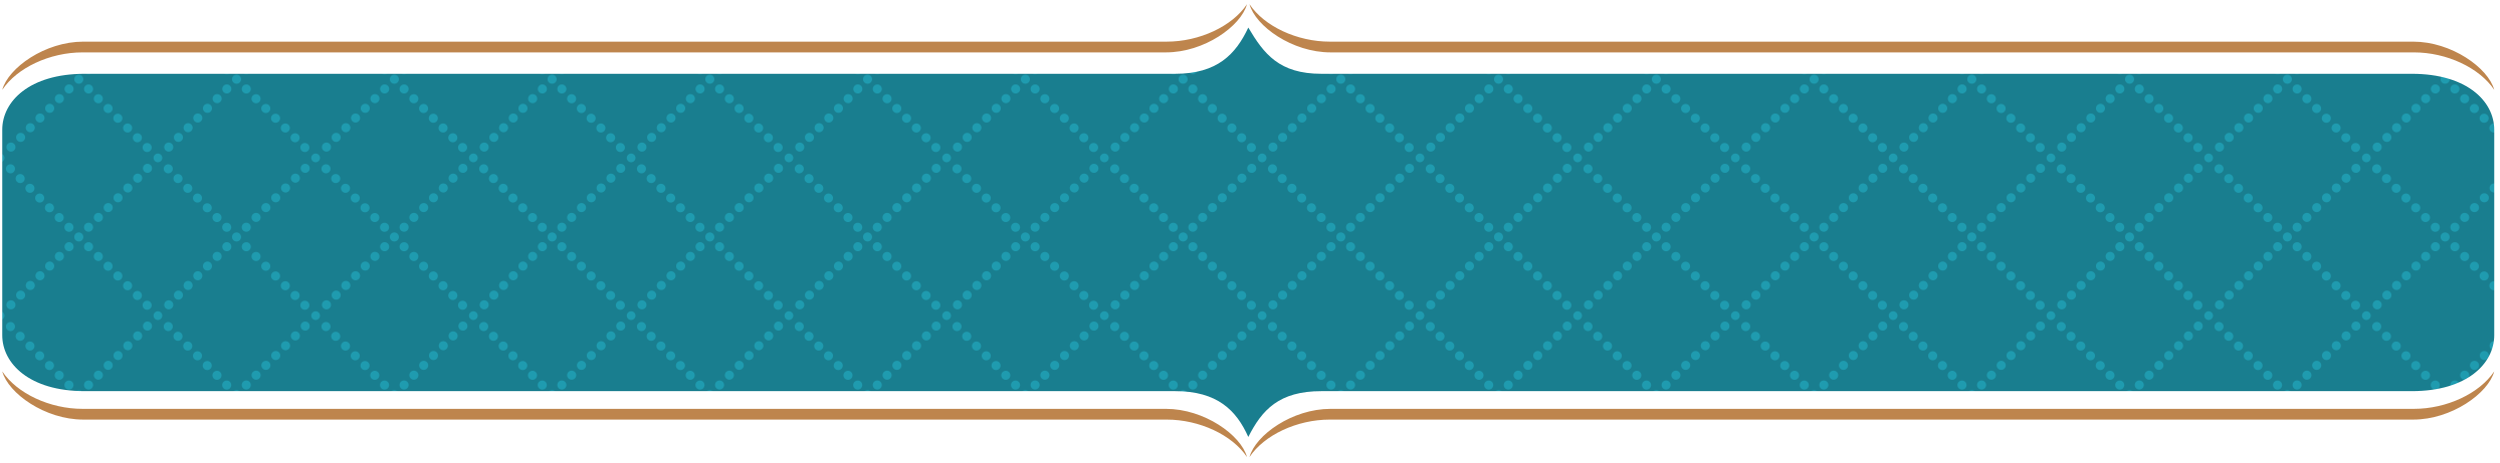
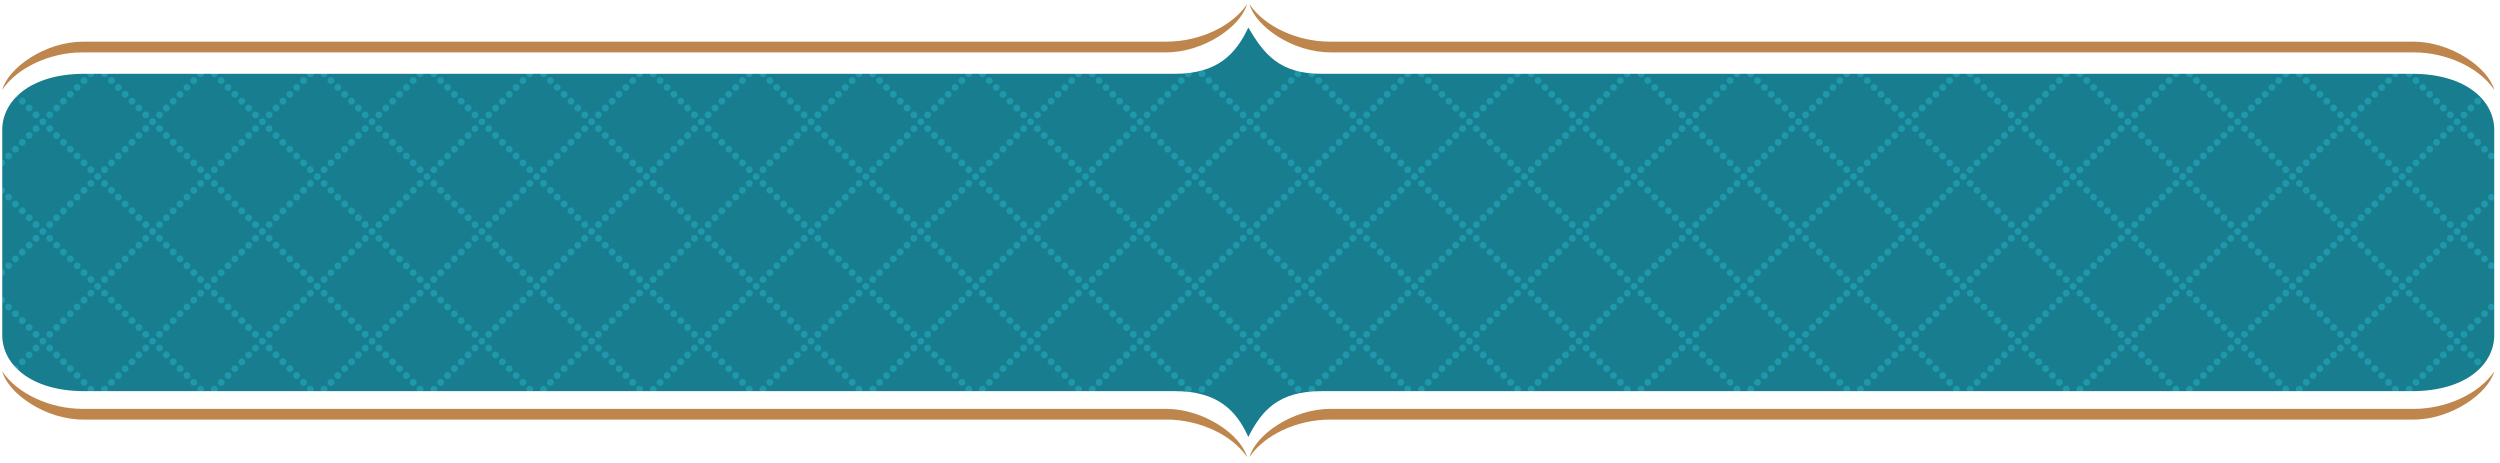
<svg xmlns="http://www.w3.org/2000/svg" fill-rule="evenodd" stroke-linejoin="round" stroke-miterlimit="2" clip-rule="evenodd" viewBox="0 0 729 135">
  <defs>
    <filter id="innershadow" x0="-50%" y0="-50%" width="200%" height="200%">
      <feGaussianBlur in="SourceAlpha" stdDeviation="8" result="blur" />
      <feOffset dy="0" dx="0" />
      <feComposite in2="SourceAlpha" operator="arithmetic" k2="-1" k3="1" result="shadowDiff" />
      <feFlood flood-color="black" flood-opacity="0.5" />
      <feComposite in2="shadowDiff" operator="in" />
      <feComposite in2="SourceGraphic" operator="over" />
    </filter>
-     <pattern id="DiamondDots" patternUnits="userSpaceOnUse" x="0" y="0" width="46" height="46" viewBox="0 0 11.5 11.5">
+     <pattern id="DiamondDots" patternUnits="userSpaceOnUse" x="0" y="0" width="23" height="23" viewBox="0 0 11.5 11.5">
      <path fill="none" d="M0 0h11.52v11.52H0z" />
      <clipPath id="a">
        <path d="M0 0h11.52v11.52H0z" />
      </clipPath>
      <g clip-path="url(#a)">
        <path fill="#197e8f" d="M0 0h11.52v11.52H0z" />
        <path fill="#1f9baf" d="             M5.416 5.775             c0-.182.148-.331.331-.331.182 0 .331.149.331.331 0 .183-.149.331-.331.331-.183 0-.331-.148-.331-.331             zM6.127 6.487             c0-.183.148-.331.331-.331.183 0 .331.148.331.331 0 .182-.148.33-.331.33-.183 0-.331-.148-.331-.33             zM6.126 5.065c0-.182.148-.33.331-.33.182 0 .331.148.331.33 0 .183-.149.331-.331.331-.183 0-.331-.148-.331-.331zM6.841 4.35c0-.183.149-.331.331-.331.183 0 .331.148.331.331 0 .182-.148.331-.331.331-.182 0-.331-.149-.331-.331zM7.557 3.634c0-.183.148-.331.331-.331.183 0 .331.148.331.331 0 .183-.148.331-.331.331-.183 0-.331-.148-.331-.331zM8.273 2.918c0-.182.148-.331.331-.331.182 0 .331.149.331.331 0 .183-.149.331-.331.331-.183 0-.331-.148-.331-.331zM8.989 2.203c0-.183.148-.331.331-.331.182 0 .33.148.33.331 0 .182-.148.331-.33.331-.183 0-.331-.149-.331-.331zM9.704 1.487c0-.183.149-.331.331-.331.183 0 .331.148.331.331 0 .182-.148.331-.331.331-.182 0-.331-.149-.331-.331zM10.42.771c0-.183.148-.331.331-.331.183 0 .331.148.331.331 0 .183-.148.331-.331.331-.183 0-.331-.148-.331-.331zM6.838 7.198c0-.183.148-.331.331-.331.183 0 .331.148.331.331 0 .182-.148.331-.331.331-.183 0-.331-.149-.331-.331zM7.549 7.909c0-.183.149-.331.331-.331.183 0 .331.148.331.331 0 .183-.148.331-.331.331-.182 0-.331-.148-.331-.331zM8.26 8.62c0-.183.149-.331.331-.331.183 0 .331.148.331.331 0 .183-.148.331-.331.331-.182 0-.331-.148-.331-.331zM8.972 9.331c0-.182.148-.331.331-.331.182 0 .33.149.33.331 0 .183-.148.331-.33.331-.183 0-.331-.148-.331-.331zM9.683 10.042c0-.182.148-.331.331-.331.182 0 .331.149.331.331 0 .183-.149.331-.331.331-.183 0-.331-.148-.331-.331zM10.394 10.754c0-.183.148-.331.331-.331.183 0 .331.148.331.331 0 .182-.148.33-.331.33-.183 0-.331-.148-.331-.33zM4.707 6.484c0-.182.148-.331.331-.331.182 0 .331.149.331.331 0 .183-.149.331-.331.331-.183 0-.331-.148-.331-.331zM4 7.191c0-.183.149-.331.331-.331.183 0 .331.148.331.331 0 .182-.148.331-.331.331-.182 0-.331-.149-.331-.331zM3.294 7.897c0-.183.148-.331.331-.331.183 0 .331.148.331.331 0 .183-.148.331-.331.331-.183 0-.331-.148-.331-.331zM2.588 8.604c0-.183.148-.331.331-.331.182 0 .331.148.331.331 0 .182-.149.33-.331.33-.183 0-.331-.148-.331-.33zM1.881 9.31c0-.183.149-.331.331-.331.183 0 .331.148.331.331 0 .183-.148.331-.331.331-.182 0-.331-.148-.331-.331zM1.175 10.016c0-.182.148-.331.331-.331.182 0 .331.149.331.331 0 .183-.149.331-.331.331-.183 0-.331-.148-.331-.331zM.468 10.723c0-.183.149-.331.331-.331.183 0 .331.148.331.331 0 .182-.148.331-.331.331-.182 0-.331-.149-.331-.331zM-.331 11.52c0-.183.148-.331.331-.331.183 0 .331.148.331.331 0 .183-.148.331-.331.331-.183 0-.331-.148-.331-.331zM11.189 11.52c0-.183.148-.331.331-.331.183 0 .331.148.331.331 0 .183-.148.331-.331.331-.183 0-.331-.148-.331-.331zM11.189 0c0-.183.148-.331.331-.331.183 0 .331.148.331.331 0 .183-.148.331-.331.331-.183 0-.331-.148-.331-.331zM.433.805c0-.183.149-.331.331-.331.183 0 .331.148.331.331 0 .182-.148.331-.331.331-.182 0-.331-.149-.331-.331zM-.331 0c0-.183.148-.331.331-.331.183 0 .331.148.331.331C.331.183.183.331 0 .331-.183.331-.331.183-.331 0zM1.144 1.516c0-.183.148-.331.331-.331.183 0 .331.148.331.331 0 .182-.148.331-.331.331-.183 0-.331-.149-.331-.331zM1.855 2.226c0-.182.148-.33.331-.33.183 0 .331.148.331.33 0 .183-.148.331-.331.331-.183 0-.331-.148-.331-.331zM2.566 2.937c0-.182.148-.331.331-.331.183 0 .331.149.331.331 0 .183-.148.331-.331.331-.183 0-.331-.148-.331-.331zM3.277 3.648c0-.182.148-.331.331-.331.183 0 .331.149.331.331 0 .183-.148.331-.331.331-.183 0-.331-.148-.331-.331zM3.988 4.359c0-.182.148-.331.331-.331.183 0 .331.149.331.331 0 .183-.148.331-.331.331-.183 0-.331-.148-.331-.331zM4.699 5.07c0-.182.148-.331.331-.331.183 0 .331.149.331.331 0 .183-.148.331-.331.331-.183 0-.331-.148-.331-.331z" />
      </g>
    </pattern>
+     <pattern id="DiamondDots2" patternUnits="userSpaceOnUse" x="50%" y="50%" width="32" height="32" viewBox="0 0 32 32">
+       <path fill="#177d8f" d="M0 0h32v32H0z" />
+       <g fill="#2098ac">
+         <circle cx="18" cy="18" r="1" />
+         <circle cx="20" cy="20" r="1" />
+         <circle cx="22" cy="22" r="1" />
+         <circle cx="24" cy="24" r="1" />
+         <circle cx="26" cy="26" r="1" />
+         <circle cx="28" cy="28" r="1" />
+         <circle cx="30" cy="30" r="1" />
+         <path d="M32 32h-1c0-.552.448-1 1-1v1z" />
+         <circle cx="14" cy="18" r="1" />
+         <circle cx="12" cy="20" r="1" />
+         <circle cx="10" cy="22" r="1" />
+         <circle cx="8" cy="24" r="1" />
+         <circle cx="6" cy="26" r="1" />
+         <circle cx="4" cy="28" r="1" />
+         <circle cx="2" cy="30" r="1" />
+         <path d="M0 31c.552 0 1 .448 1 1H0v-1z" />
+         <circle cx="18" cy="14" r="1" />
+         <circle cx="20" cy="12" r="1" />
+         <circle cx="22" cy="10" r="1" />
+         <circle cx="24" cy="8" r="1" />
+         <circle cx="26" cy="6" r="1" />
+         <circle cx="28" cy="4" r="1" />
+         <circle cx="30" cy="2" r="1" />
+         <path d="M32 0v1c-.552 0-1-.448-1-1h1z" />
+         <circle cx="14" cy="14" r="1" />
+         <circle cx="12" cy="12" r="1" />
+         <circle cx="10" cy="10" r="1" />
+         <circle cx="8" cy="8" r="1" />
+         <circle cx="6" cy="6" r="1" />
+         <circle cx="4" cy="4" r="1" />
+         <circle cx="2" cy="2" r="1" />
+         <path d="M1 0C1 .552.552 1 0 1V0h1z" />
+         <circle cx="16" cy="16" r="1" />
+       </g>
+     </pattern>
  </defs>
  <path fill="none" d="M0 0h728.013v134.143H0z" />
  <path fill="#be854d" fill-rule="nonzero" d="M387.976 119.223h315.918c9.566 0 19.135-4.488 23.428-10.928-1.754 6.44-12.496 14.057-23.623 14.057H387.781c-9.565 0-19.131 4.484-23.426 10.922 1.756-6.438 12.494-14.051 23.621-14.051M340 119.223H24.078c-9.562 0-19.127-4.488-23.424-10.928 1.758 6.44 12.492 14.057 23.619 14.057h315.922c9.567 0 19.137 4.484 23.428 10.922-1.754-6.438-12.496-14.051-23.623-14.051M387.976 15.274h315.922c9.562 0 19.127 4.488 23.424 10.928-1.758-6.44-12.492-14.057-23.619-14.057H387.781c-9.567 0-19.137-4.484-23.428-10.922 1.754 6.438 12.496 14.051 23.623 14.051M340 15.274H24.082c-9.566 0-19.135 4.488-23.428 10.928 1.754-6.44 12.496-14.057 23.623-14.057h315.918c9.565 0 19.131-4.484 23.426-10.922-1.756 6.438-12.494 14.051-23.621 14.051" />
-   <path fill="url(#DiamondDots)" fill-rule="nonzero" d="       M727.321 97.727       c0 8.334-7.999 16.334-24 16.334       h-318       c-12.332 0-17.309 5.422-21.315 13.355-3.483-7.775-9.02-13.355-21.351-13.355       h-318       c-16 0-24-8-24-16.334V37.85       c0-8.334 8-16.333 24-16.333h318       c12.331 0 17.712-5.734 21.351-13.476 4.547 7.658 8.983 13.476 21.315 13.476h318       c16.001 0 24 7.999 24 16.333       v59.877       z     " />
+   <path fill="url(#DiamondDots2)" fill-rule="nonzero" d="       M727.321 97.727       c0 8.334-7.999 16.334-24 16.334       h-318       c-12.332 0-17.309 5.422-21.315 13.355-3.483-7.775-9.02-13.355-21.351-13.355       h-318       c-16 0-24-8-24-16.334V37.85       c0-8.334 8-16.333 24-16.333h318       c12.331 0 17.712-5.734 21.351-13.476 4.547 7.658 8.983 13.476 21.315 13.476h318       c16.001 0 24 7.999 24 16.333       v59.877       z     " />
</svg>
